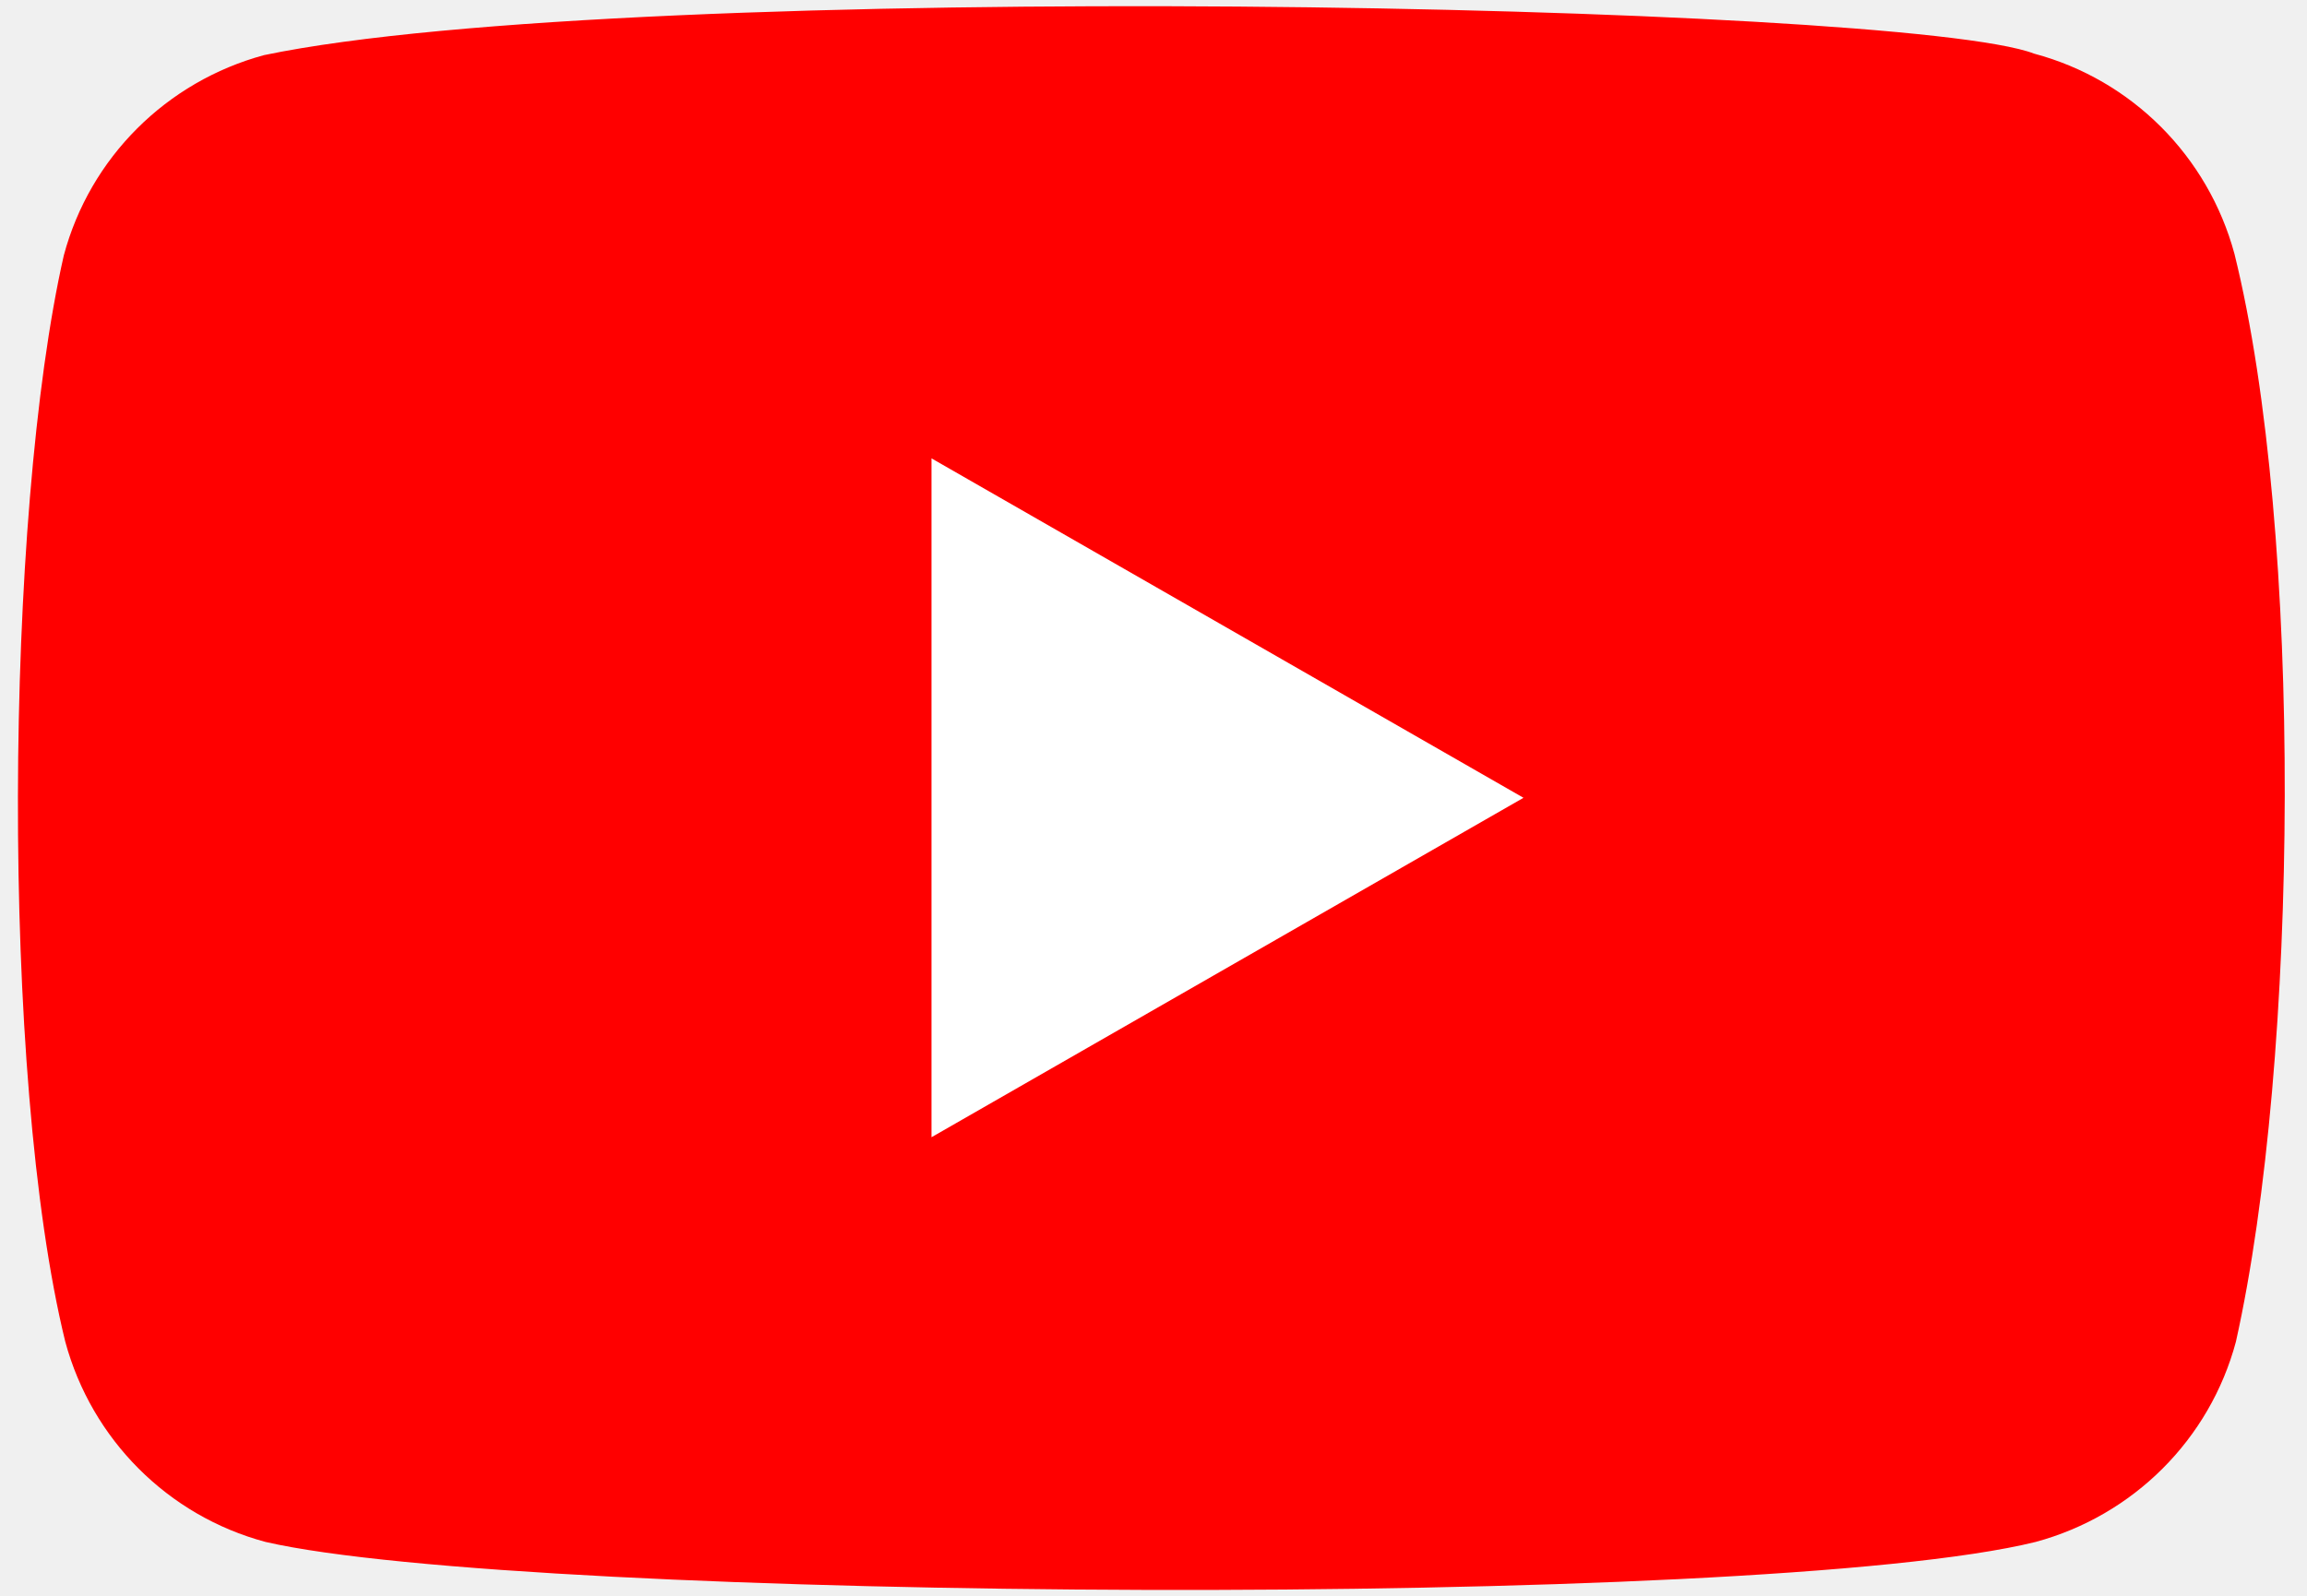
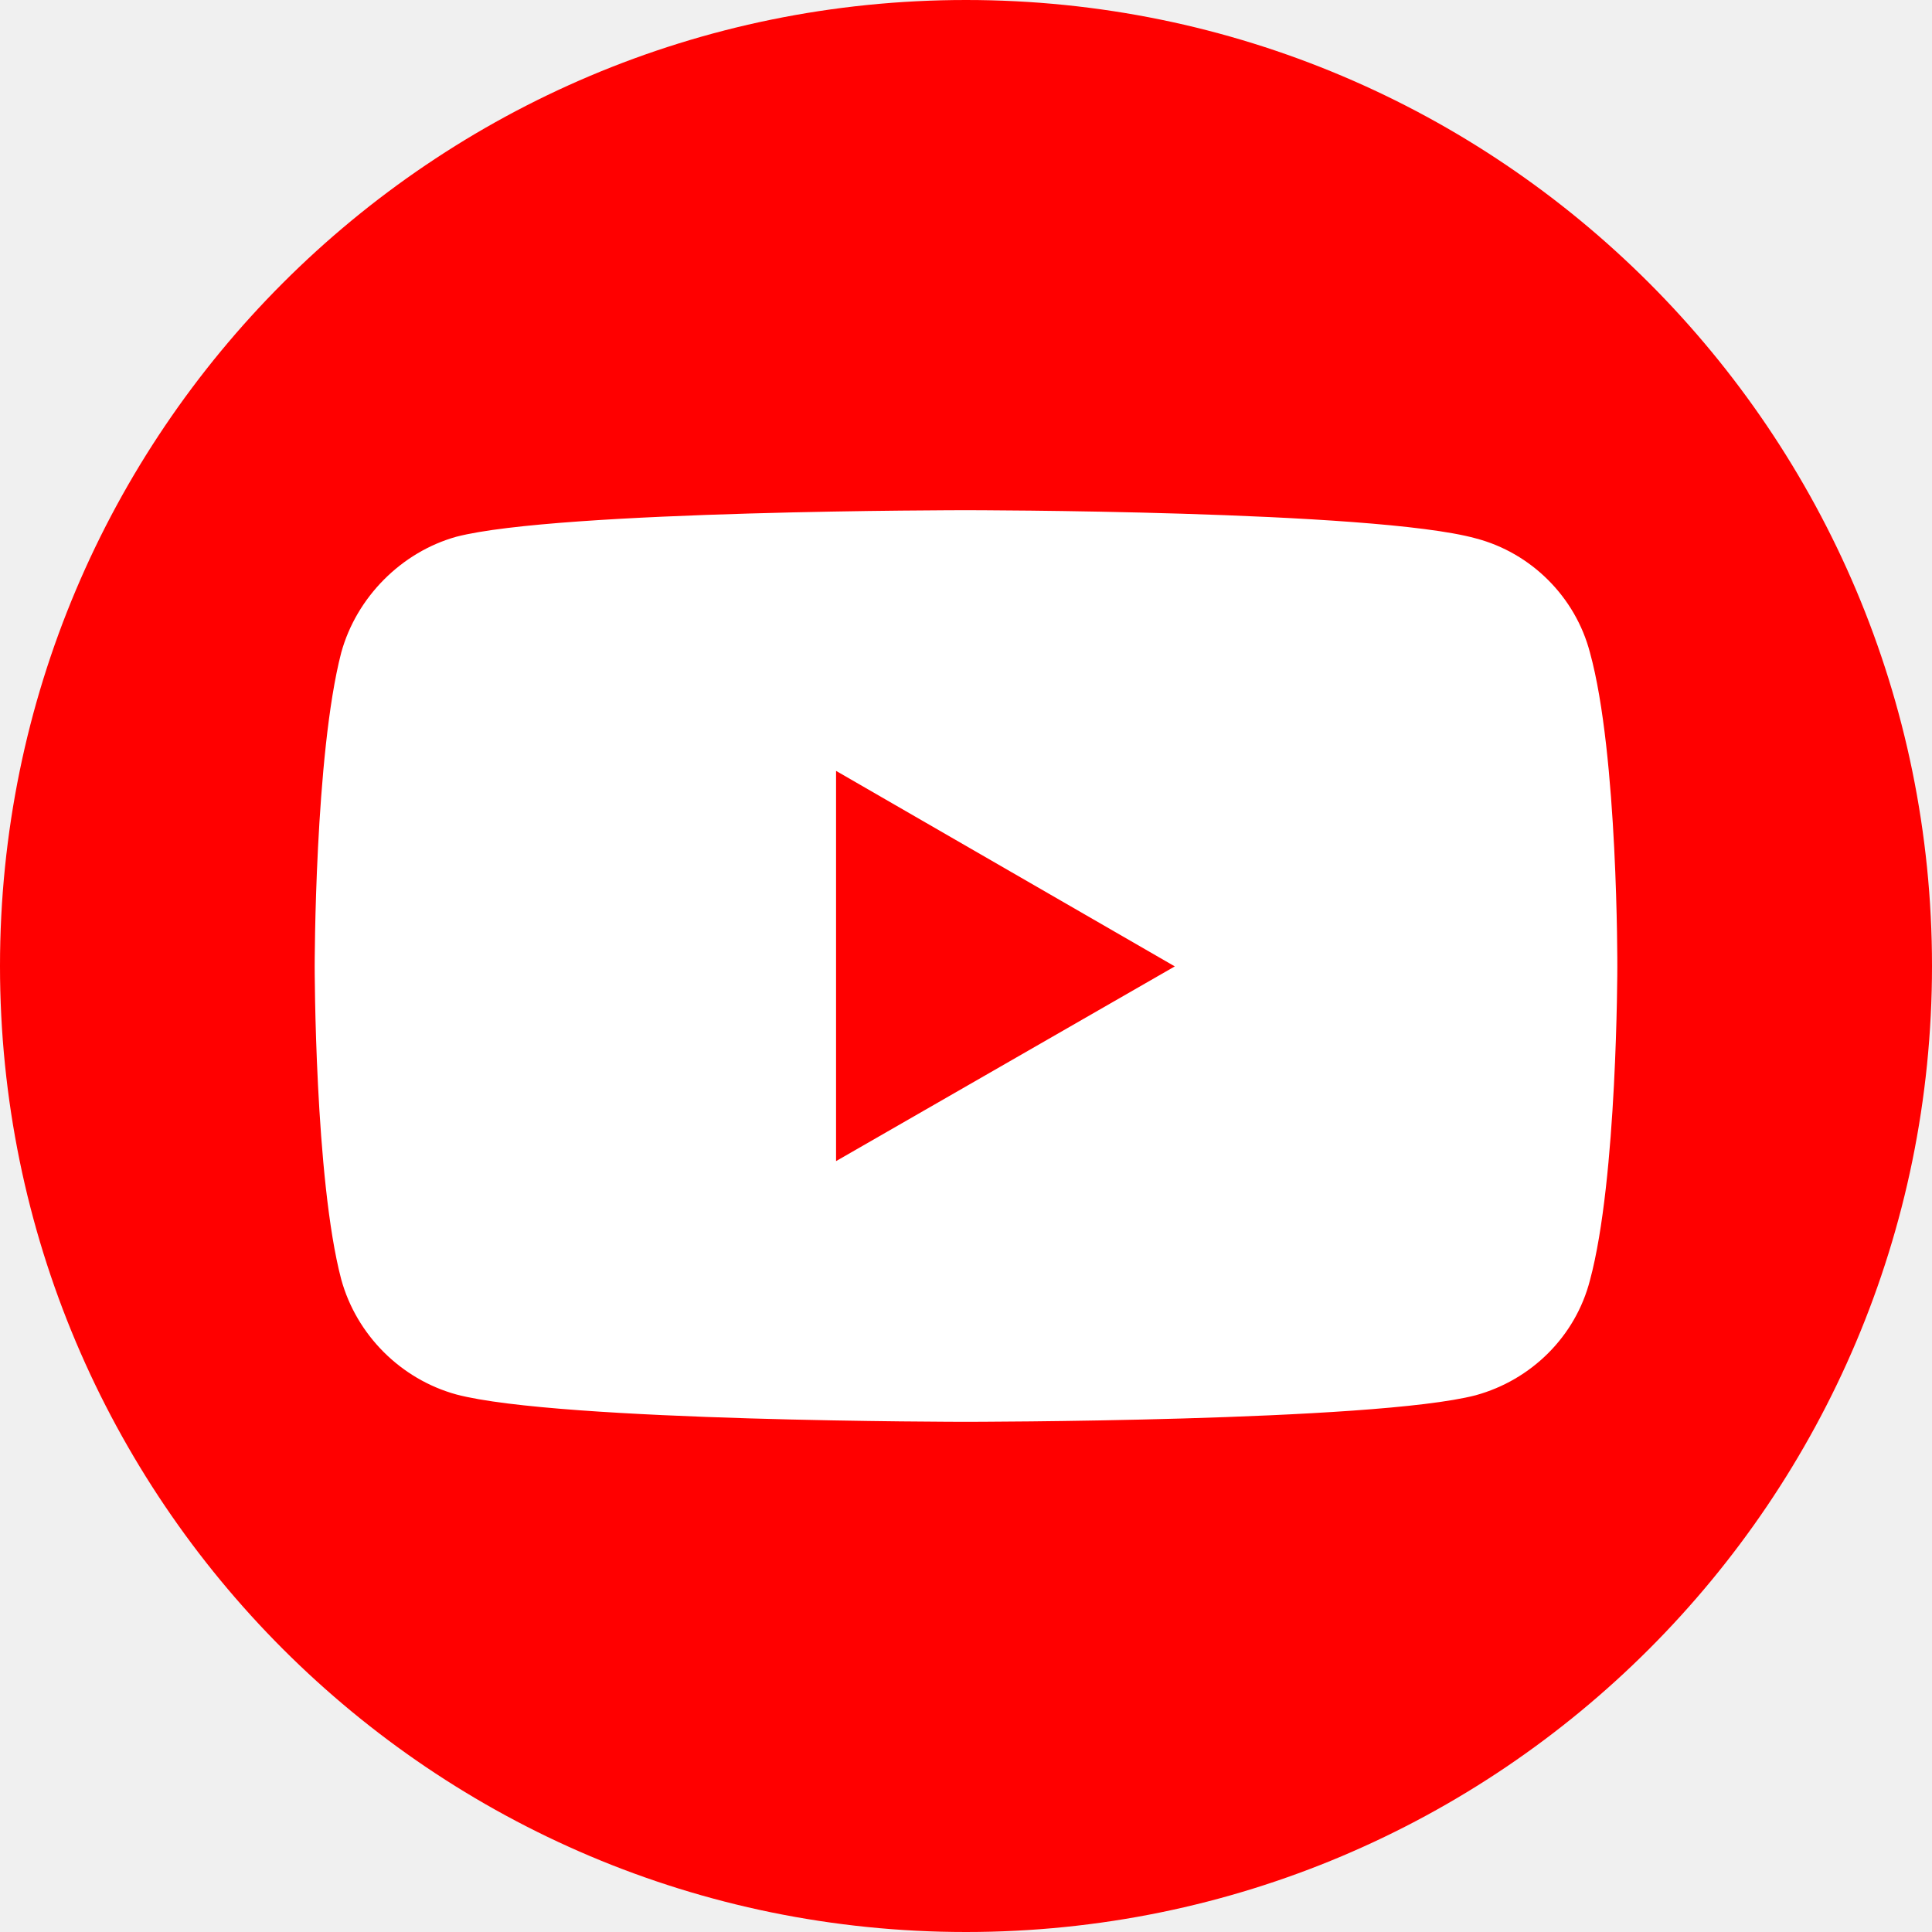
- <svg xmlns="http://www.w3.org/2000/svg" id="body_1" width="159" height="110">
-   <g transform="matrix(1 0 0 1 0 0)">
-     <path d="M154 17.5C 152.18 10.77 146.93 5.5 140.2 3.7C 131.16 0.21 43.6 -1.5 18.2 3.8C 11.47 5.62 6.2 10.87 4.4 17.6C 0.32 35.5 0.01 74.2 4.5 92.5C 6.32 99.23 11.57 104.5 18.3 106.3C 36.2 110.42 121.3 111 140.3 106.3C 147.03 104.48 152.3 99.23 154.1 92.5C 158.45 73 158.76 36.7 154 17.5z" stroke="none" fill="#FF0000" fill-rule="nonzero" />
-     <path d="M105 55L64.2 31.6L64.2 78.4L105 55z" stroke="none" fill="#FFFFFF" fill-rule="nonzero" />
-   </g>
+ <svg xmlns="http://www.w3.org/2000/svg" xml:space="preserve" width="300" height="300">
+   <rect width="300" height="300" fill="red" ry="150" />
+   <path fill="#fff" d="M149.938 79.223s-63.219 0-79.086 4.123c-8.496 2.374-15.491 9.37-17.865 17.99-4.123 15.867-4.123 48.727-4.123 48.727s0 32.984 4.123 48.602c2.374 8.621 9.245 15.491 17.865 17.865 15.992 4.248 79.086 4.248 79.086 4.248s63.344-0 79.211-4.123c8.621-2.374 15.491-9.12 17.74-17.865 4.248-15.742 4.248-48.602 4.248-48.602s.125-32.984-4.248-48.852c-2.249-8.621-9.119-15.491-17.74-17.74-15.867-4.373-79.211-4.373-79.211-4.373zm-20.115 40.48 52.6 30.359-52.6 30.234v-60.594z" />
</svg>
